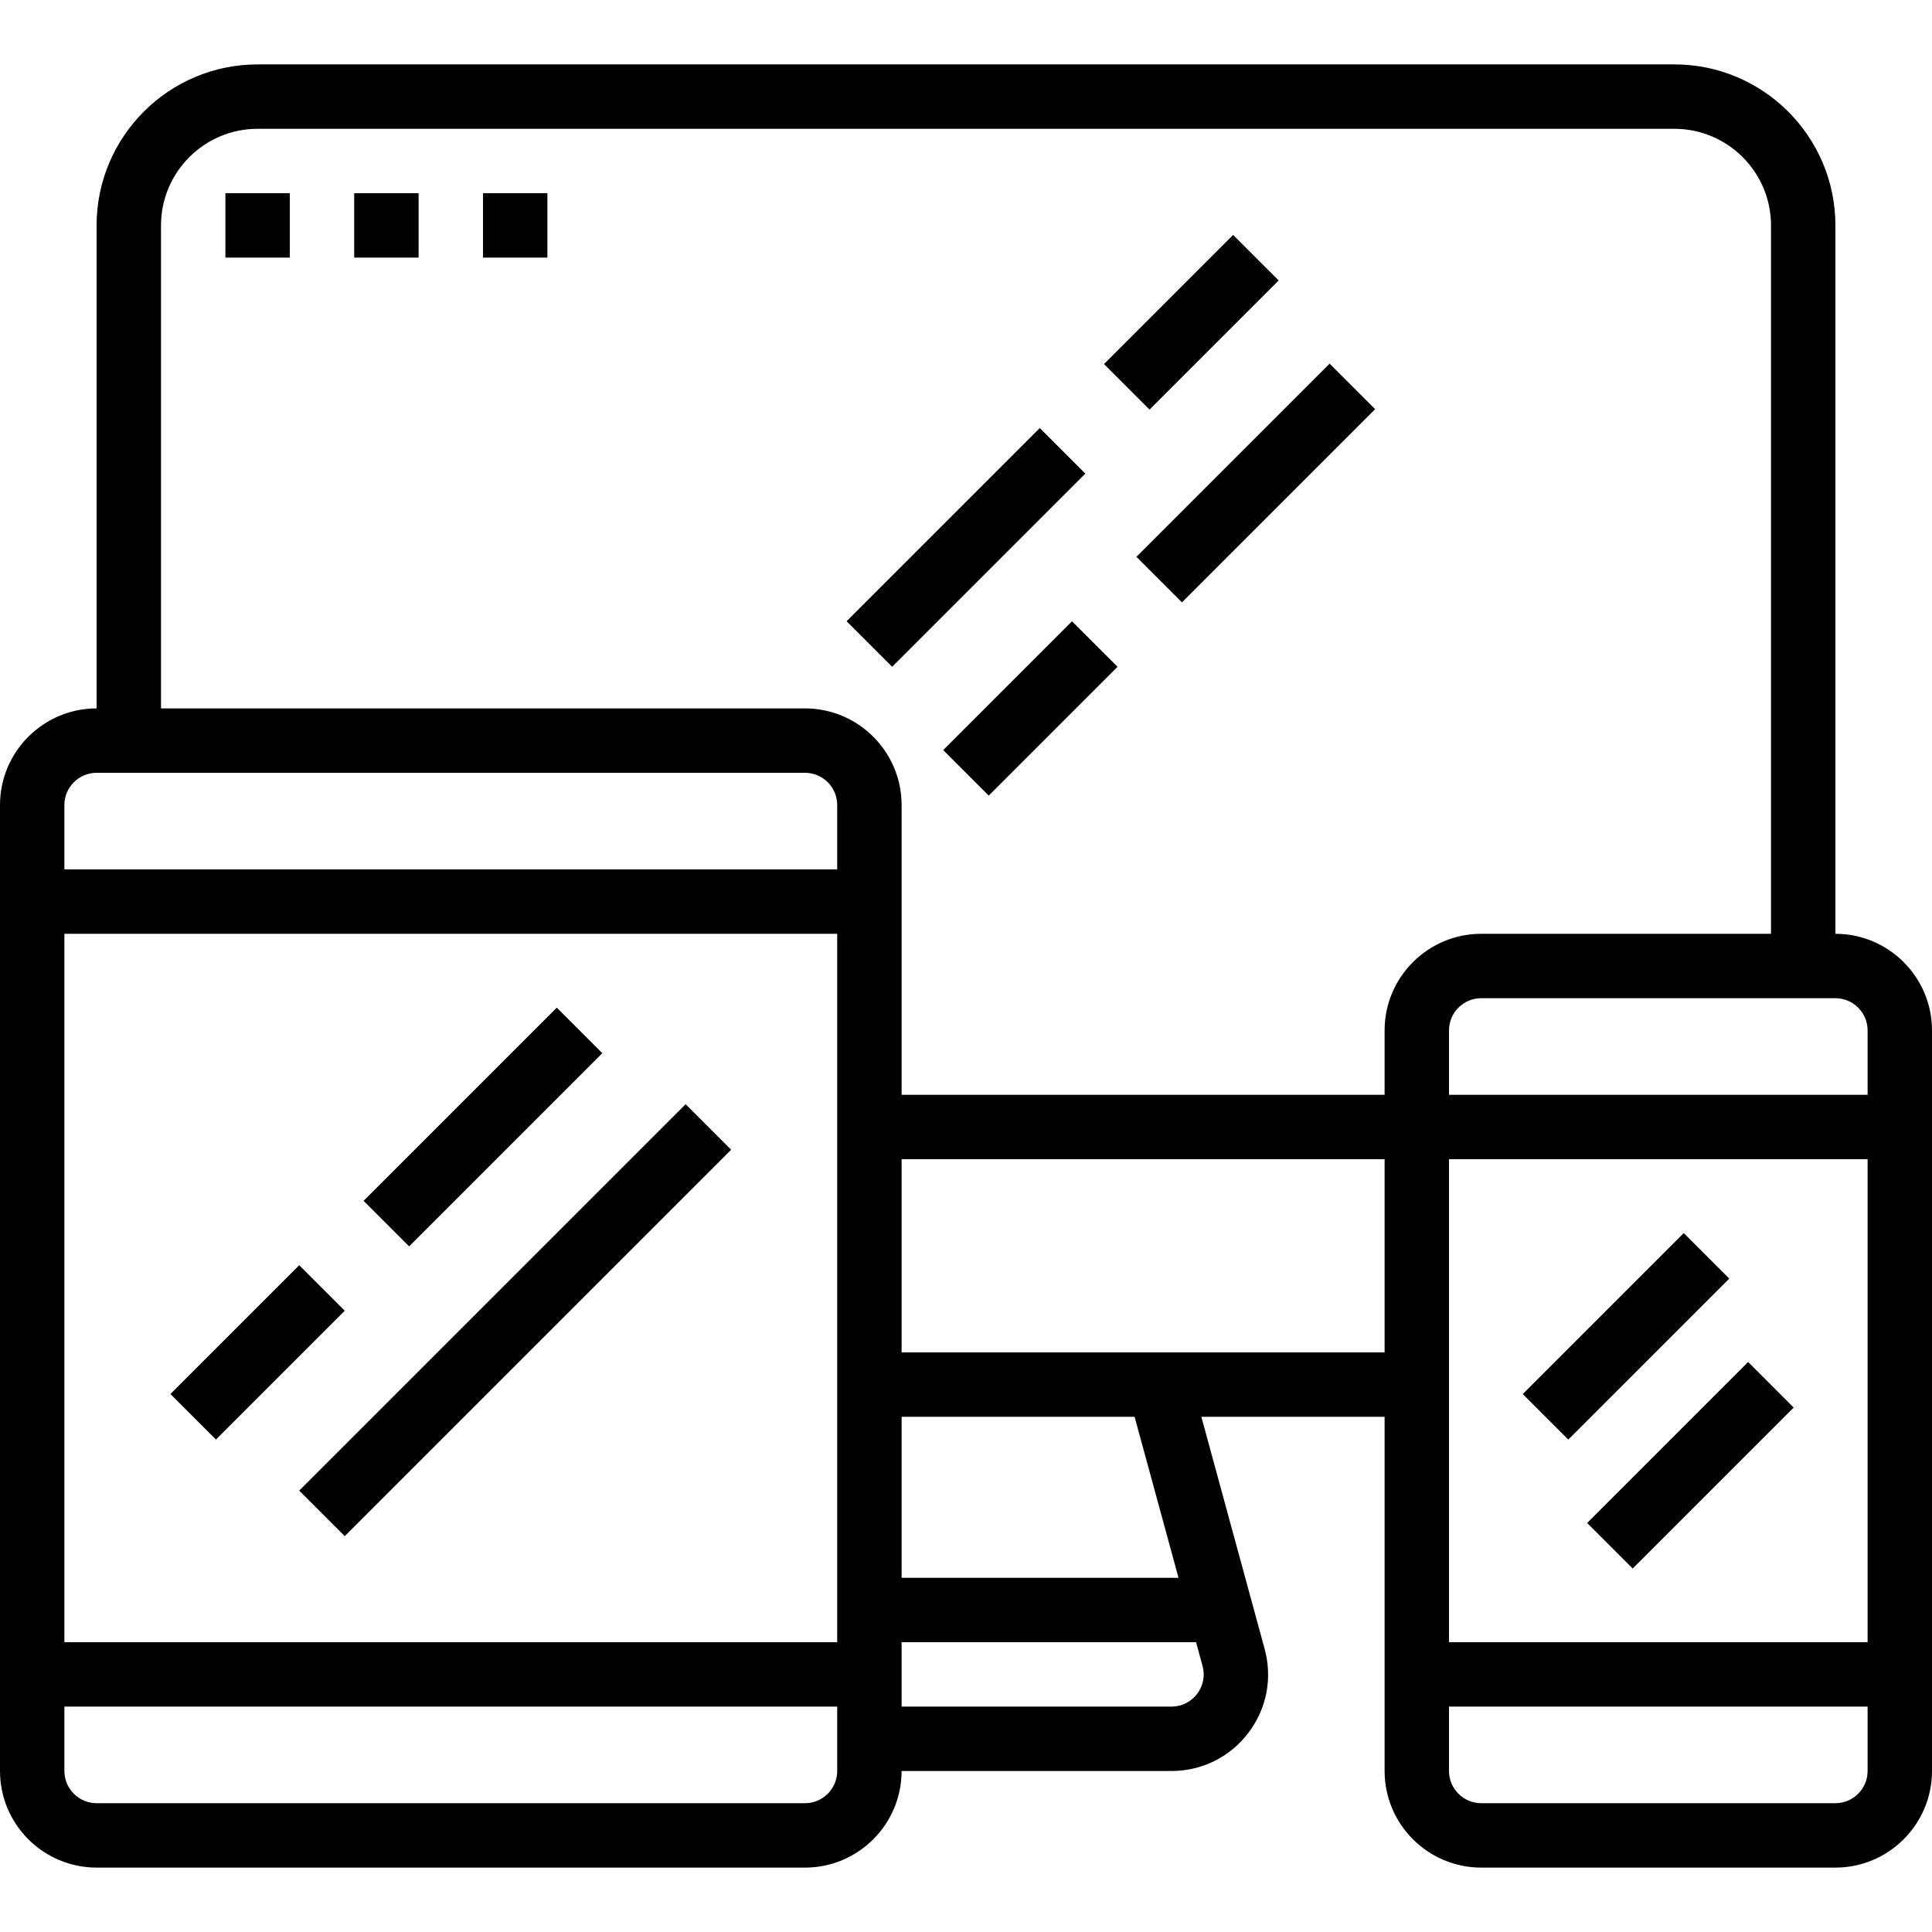
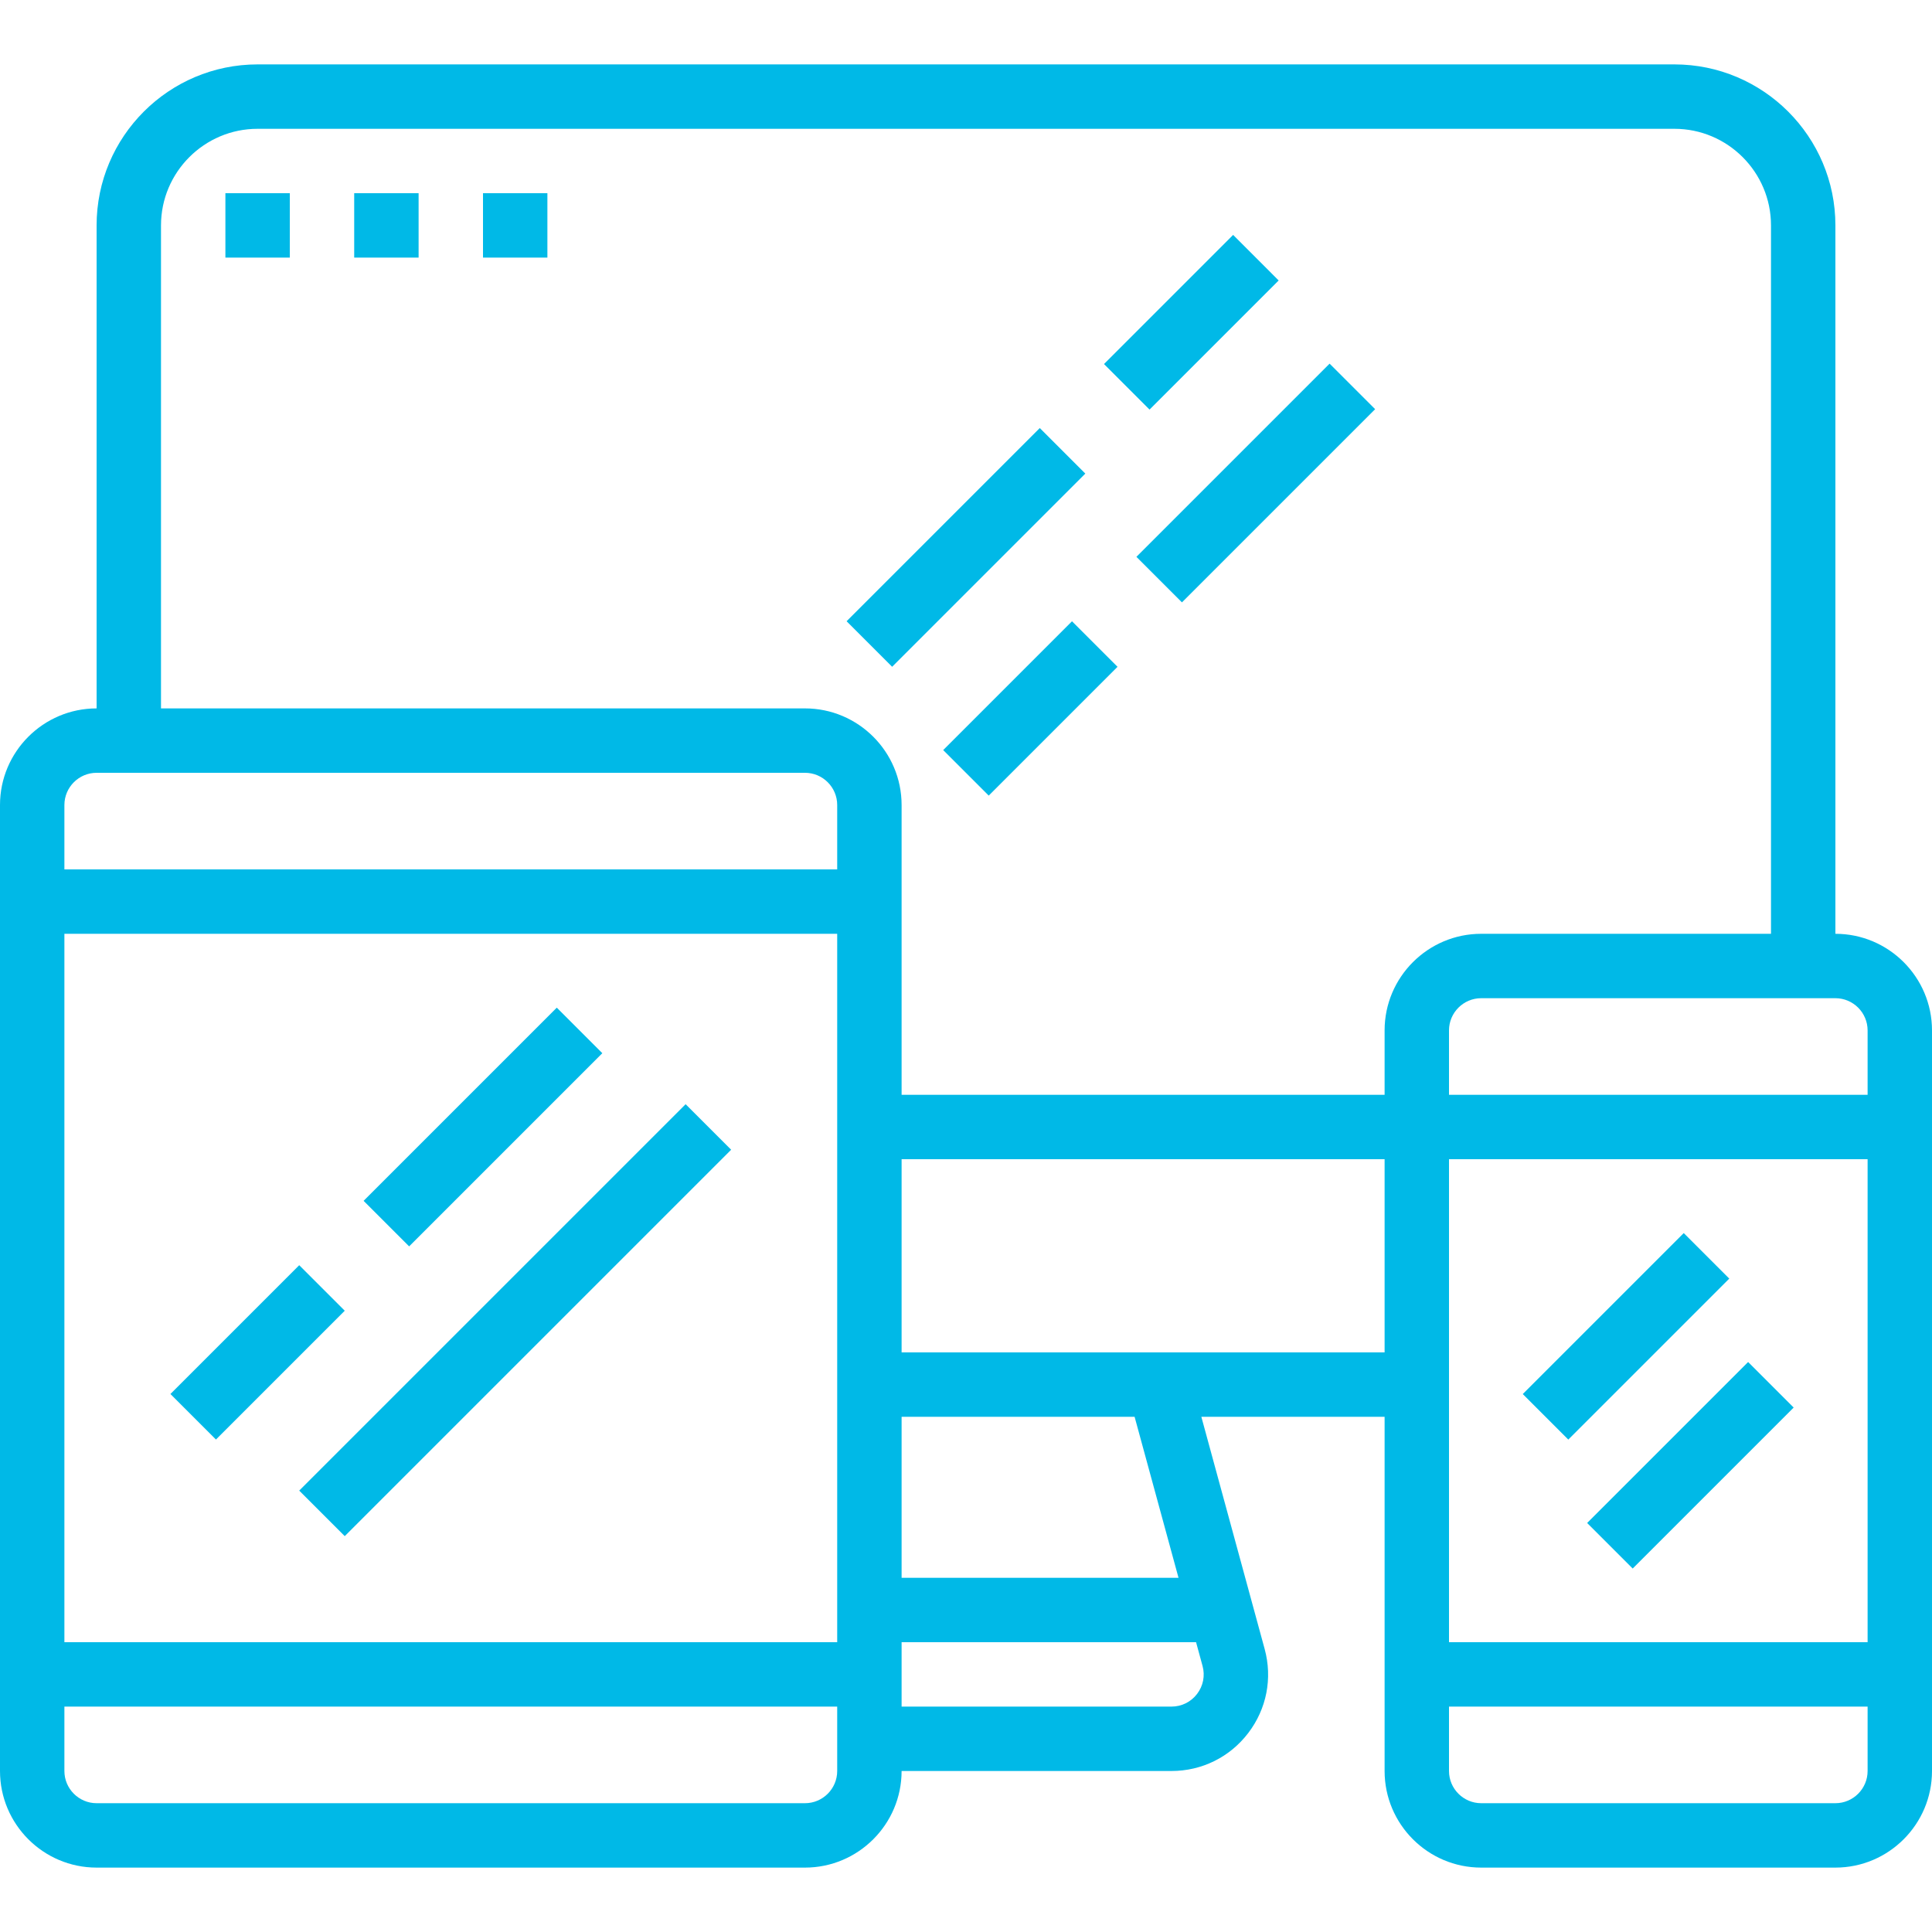
- <svg xmlns="http://www.w3.org/2000/svg" viewBox="0 0 480 480">
+ <svg xmlns="http://www.w3.org/2000/svg" fill="#00b9e7" viewBox="0 0 480 480">
  <path d="M456 232V56c0-22.056-17.944-40-40-40H64c-22.056 0-40 17.944-40 40v120c-13.232 0-24 10.768-24 24v240c0 13.232 10.768 24 24 24h176c13.232 0 24-10.768 24-24h67.048c7.544 0 14.496-3.44 19.072-9.432s6.064-13.608 4.08-20.88L298.472 352H344v88c0 13.232 10.768 24 24 24h88c13.232 0 24-10.768 24-24V256c0-13.232-10.768-24-24-24zM208 440c0 4.408-3.592 8-8 8H24c-4.408 0-8-3.592-8-8v-16h192v16zm0-32H16V232h192v176zm0-192H16v-16c0-4.408 3.592-8 8-8h176c4.408 0 8 3.592 8 8v16zm90.768 197.896c.664 2.424.168 4.96-1.36 6.96s-3.84 3.144-6.36 3.144H224v-16h73.16l1.608 5.896zM224 392v-40h57.888l10.912 40H224zm120-56H224v-48h120v48zm0-80v16H224v-72c0-13.232-10.768-24-24-24H40V56c0-13.232 10.768-24 24-24h352c13.232 0 24 10.768 24 24v176h-72c-13.232 0-24 10.768-24 24zm120 184c0 4.408-3.592 8-8 8h-88c-4.408 0-8-3.592-8-8v-16h104v16zm0-32H360V288h104v120zm0-136H360v-16c0-4.408 3.592-8 8-8h88c4.408 0 8 3.592 8 8v16z" />
  <path d="M42.34 346.335l32-32 11.314 11.313-32 32zm31.997 24.002l96.001-96 11.314 11.313-96.001 96zm15.999-71.991l47.997-47.997 11.314 11.313-47.998 47.998zm287.99 48.002l39.993-39.993 11.314 11.314-39.993 39.992zm15.997 32.034l39.993-39.993 11.314 11.314-39.993 39.993zM210.334 154.345l47.997-47.998 11.313 11.314-47.997 47.997zm72.004-16l47.997-47.998 11.314 11.314-47.997 47.997zm-48.006 48.009l32-32 11.314 11.313-32 32zm39.954-95.908l32.08-32.08L317.68 69.68l-32.08 32.08zM56 48h16v16H56zm32 0h16v16H88zm32 0h16v16h-16z" />
</svg>
